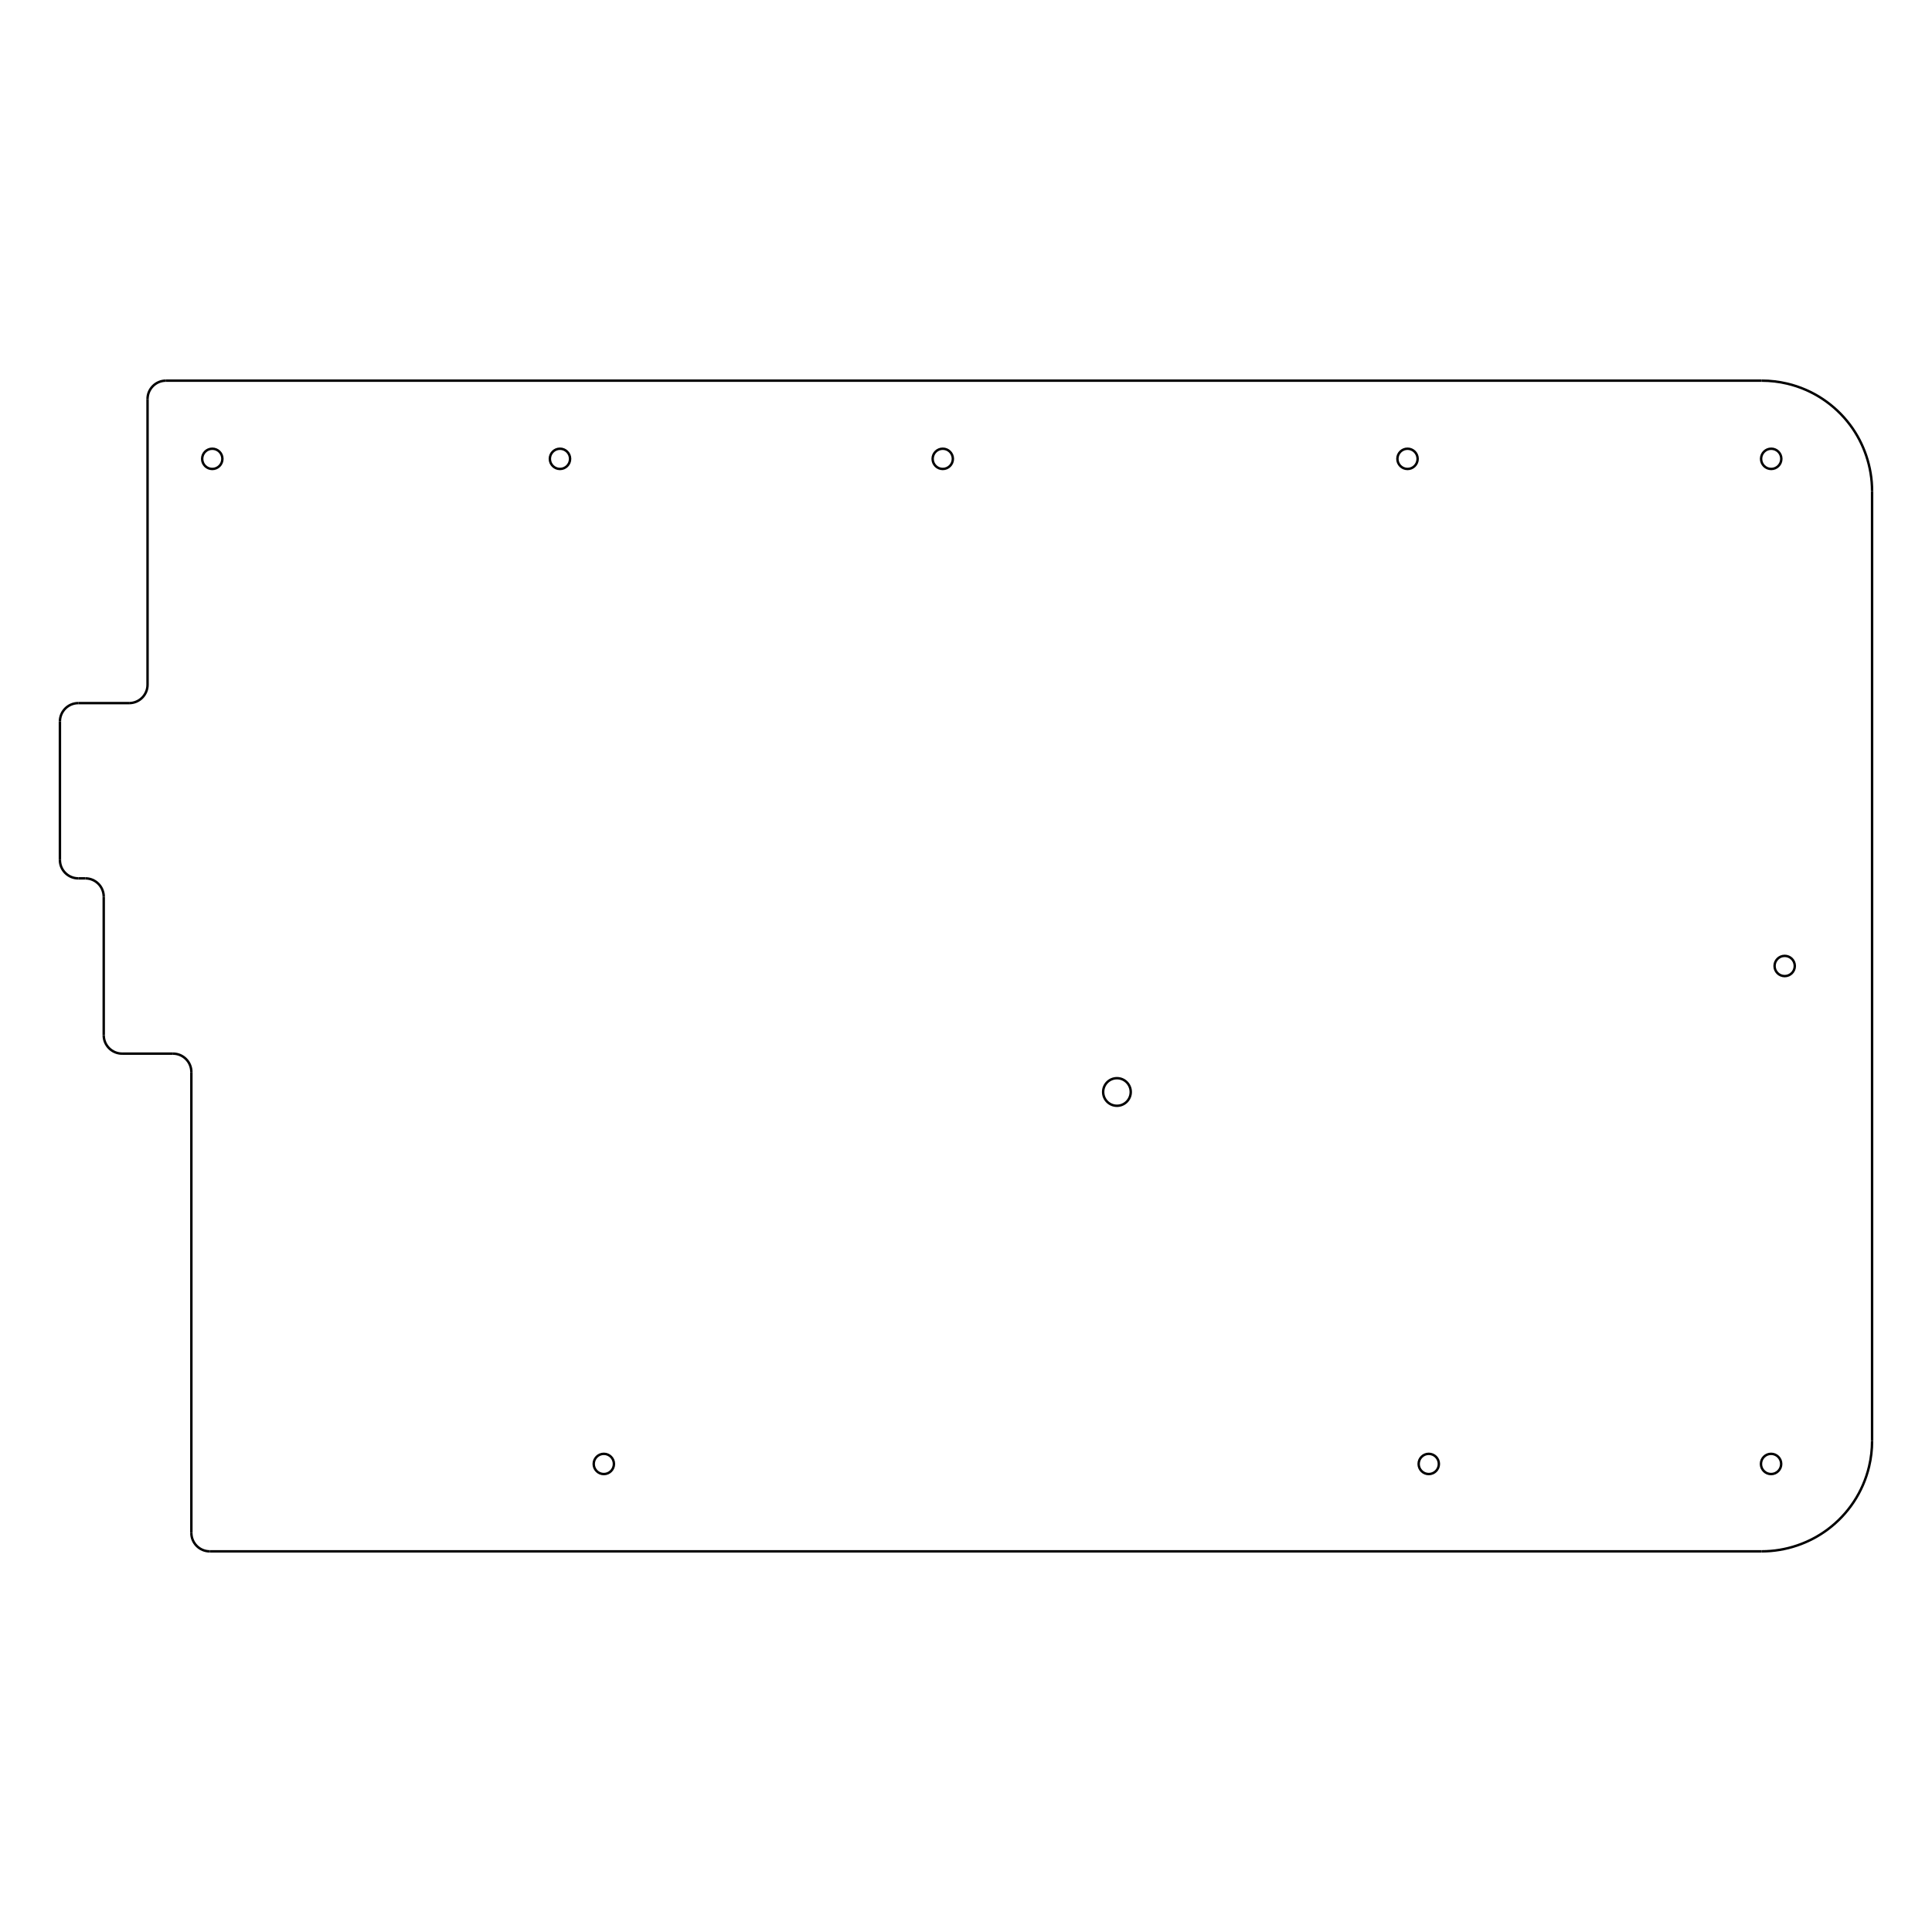
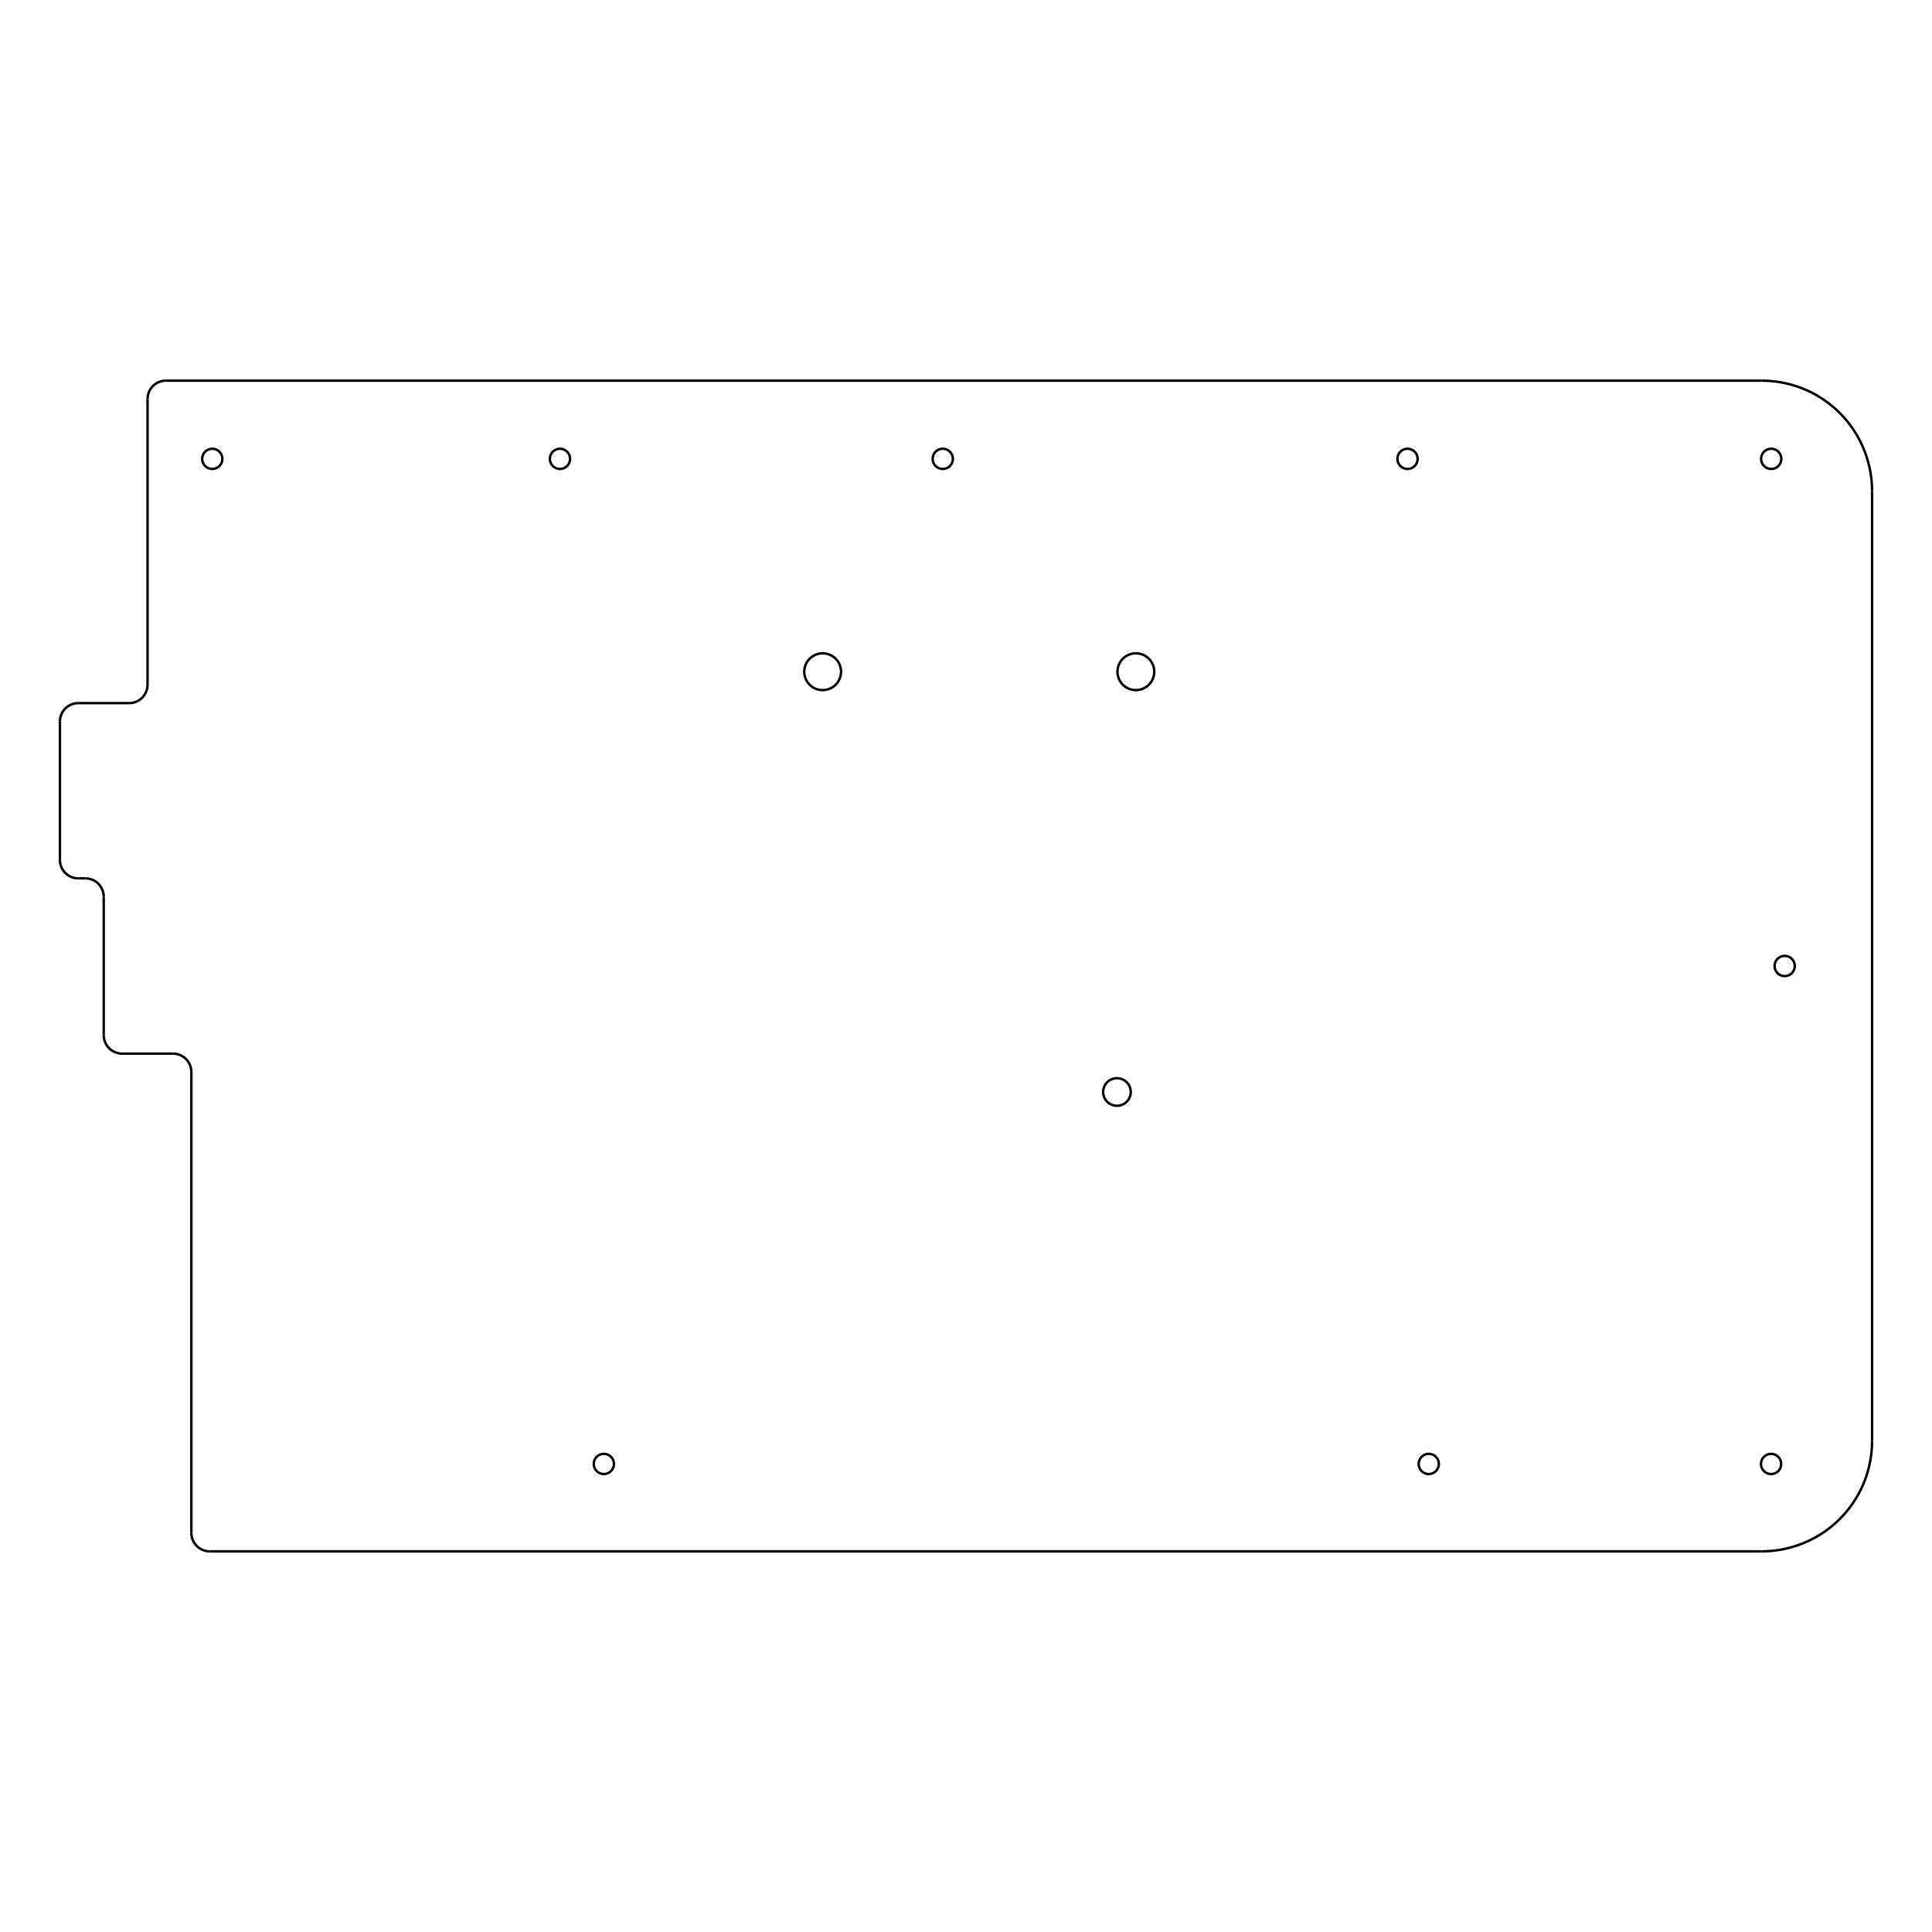
<svg xmlns="http://www.w3.org/2000/svg" width="210mm" height="210mm" viewBox="0 0 210 210" version="1.1" id="svg8">
  <defs id="defs2">
    <marker style="overflow:visible" refY="0" refX="0" orient="auto" id="DistanceX">
      <path id="path12" style="stroke:#000000;stroke-width:0.5" d="M 3,-3 -3,3 M 0,-5 V 5" />
    </marker>
    <pattern y="0" x="0" width="8" patternUnits="userSpaceOnUse" id="Hatch" height="8">
      <path id="path15" stroke-width="0.25" stroke="#000000" linecap="square" d="M8 4 l-4,4" />
      <path id="path17" stroke-width="0.25" stroke="#000000" linecap="square" d="M6 2 l-4,4" />
      <path id="path19" stroke-width="0.25" stroke="#000000" linecap="square" d="M4 0 l-4,4" />
    </pattern>
    <symbol id="*MODEL_SPACE" />
    <symbol id="*PAPER_SPACE" />
    <marker style="overflow:visible" refY="0" refX="0" orient="auto" id="DistanceX-6">
      <path id="path111" style="stroke:#000000;stroke-width:0.5" d="M 3,-3 -3,3 M 0,-5 V 5" />
    </marker>
    <pattern y="0" x="0" width="8" patternUnits="userSpaceOnUse" id="Hatch-4" height="8">
      <path id="path114" stroke-width="0.25" stroke="#000000" linecap="square" d="M8 4 l-4,4" />
      <path id="path116" stroke-width="0.25" stroke="#000000" linecap="square" d="M6 2 l-4,4" />
      <path id="path118" stroke-width="0.25" stroke="#000000" linecap="square" d="M4 0 l-4,4" />
    </pattern>
    <symbol id="*MODEL_SPACE-4" />
    <symbol id="*PAPER_SPACE-1" />
    <marker style="overflow:visible" refY="0" refX="0" orient="auto" id="DistanceX-7">
      <path id="path210" style="stroke:#000000;stroke-width:0.5" d="M 3,-3 -3,3 M 0,-5 V 5" />
    </marker>
    <pattern y="0" x="0" width="8" patternUnits="userSpaceOnUse" id="Hatch-3" height="8">
      <path id="path213" stroke-width="0.25" stroke="#000000" linecap="square" d="M8 4 l-4,4" />
      <path id="path215" stroke-width="0.25" stroke="#000000" linecap="square" d="M6 2 l-4,4" />
      <path id="path217" stroke-width="0.25" stroke="#000000" linecap="square" d="M4 0 l-4,4" />
    </pattern>
    <symbol id="*MODEL_SPACE-9" />
    <symbol id="*PAPER_SPACE-3" />
    <marker style="overflow:visible" refY="0" refX="0" orient="auto" id="DistanceX-2">
      <path id="path1300" style="stroke:#000000;stroke-width:0.5" d="M 3,-3 -3,3 M 0,-5 V 5" />
    </marker>
    <pattern y="0" x="0" width="8" patternUnits="userSpaceOnUse" id="Hatch-49" height="8">
      <path id="path1303" stroke-width="0.25" stroke="#000000" linecap="square" d="M8 4 l-4,4" />
      <path id="path1305" stroke-width="0.25" stroke="#000000" linecap="square" d="M6 2 l-4,4" />
      <path id="path1307" stroke-width="0.25" stroke="#000000" linecap="square" d="M4 0 l-4,4" />
    </pattern>
    <symbol id="*MODEL_SPACE-1" />
    <symbol id="*PAPER_SPACE-9" />
    <marker style="overflow:visible" refY="0" refX="0" orient="auto" id="DistanceX-4">
      <path id="path1435" style="stroke:#000000;stroke-width:0.5" d="M 3,-3 -3,3 M 0,-5 V 5" />
    </marker>
    <pattern y="0" x="0" width="8" patternUnits="userSpaceOnUse" id="Hatch-8" height="8">
      <path id="path1438" stroke-width="0.25" stroke="#000000" linecap="square" d="M8 4 l-4,4" />
      <path id="path1440" stroke-width="0.25" stroke="#000000" linecap="square" d="M6 2 l-4,4" />
      <path id="path1442" stroke-width="0.25" stroke="#000000" linecap="square" d="M4 0 l-4,4" />
    </pattern>
    <symbol id="*MODEL_SPACE-98" />
    <symbol id="*PAPER_SPACE-7" />
    <marker style="overflow:visible" refY="0" refX="0" orient="auto" id="DistanceX-5">
      <path id="path1477" style="stroke:#000000;stroke-width:0.5" d="M 3,-3 -3,3 M 0,-5 V 5" />
    </marker>
    <pattern y="0" x="0" width="8" patternUnits="userSpaceOnUse" id="Hatch-47" height="8">
      <path id="path1480" stroke-width="0.25" stroke="#000000" linecap="square" d="M8 4 l-4,4" />
      <path id="path1482" stroke-width="0.25" stroke="#000000" linecap="square" d="M6 2 l-4,4" />
      <path id="path1484" stroke-width="0.25" stroke="#000000" linecap="square" d="M4 0 l-4,4" />
    </pattern>
    <symbol id="*MODEL_SPACE-2" />
    <symbol id="*PAPER_SPACE-92" />
    <marker style="overflow:visible" refY="0" refX="0" orient="auto" id="DistanceX-3">
      <path id="path1519" style="stroke:#000000;stroke-width:0.5" d="M 3,-3 -3,3 M 0,-5 V 5" />
    </marker>
    <pattern y="0" x="0" width="8" patternUnits="userSpaceOnUse" id="Hatch-44" height="8">
      <path id="path1522" stroke-width="0.25" stroke="#000000" linecap="square" d="M8 4 l-4,4" />
      <path id="path1524" stroke-width="0.25" stroke="#000000" linecap="square" d="M6 2 l-4,4" />
      <path id="path1526" stroke-width="0.25" stroke="#000000" linecap="square" d="M4 0 l-4,4" />
    </pattern>
    <symbol id="*MODEL_SPACE-25" />
    <symbol id="*PAPER_SPACE-8" />
    <marker style="overflow:visible" refY="0.0" refX="0.0" orient="auto" id="DistanceX-9">
      <path id="path5763" style="stroke:#000000; stroke-width:0.5" d="M 3,-3 L -3,3 M 0,-5 L  0,5" />
    </marker>
    <pattern y="0" x="0" width="8" patternUnits="userSpaceOnUse" id="Hatch-0" height="8">
      <path id="path5766" stroke-width="0.25" stroke="#000000" linecap="square" d="M8 4 l-4,4" />
      <path id="path5768" stroke-width="0.25" stroke="#000000" linecap="square" d="M6 2 l-4,4" />
      <path id="path5770" stroke-width="0.25" stroke="#000000" linecap="square" d="M4 0 l-4,4" />
    </pattern>
    <symbol id="*MODEL_SPACE-0" />
    <symbol id="*PAPER_SPACE-91" />
    <marker style="overflow:visible" refY="0.0" refX="0.0" orient="auto" id="DistanceX-68">
      <path id="path5898" style="stroke:#000000; stroke-width:0.5" d="M 3,-3 L -3,3 M 0,-5 L  0,5" />
    </marker>
    <pattern y="0" x="0" width="8" patternUnits="userSpaceOnUse" id="Hatch-5" height="8">
      <path id="path5901" stroke-width="0.25" stroke="#000000" linecap="square" d="M8 4 l-4,4" />
      <path id="path5903" stroke-width="0.25" stroke="#000000" linecap="square" d="M6 2 l-4,4" />
      <path id="path5905" stroke-width="0.25" stroke="#000000" linecap="square" d="M4 0 l-4,4" />
    </pattern>
    <symbol id="*MODEL_SPACE-5" />
    <symbol id="*PAPER_SPACE-913" />
    <marker style="overflow:visible" refY="0.0" refX="0.0" orient="auto" id="DistanceX-63">
      <path id="path6129" style="stroke:#000000; stroke-width:0.5" d="M 3,-3 L -3,3 M 0,-5 L  0,5" />
    </marker>
    <pattern y="0" x="0" width="8" patternUnits="userSpaceOnUse" id="Hatch-1" height="8">
      <path id="path6132" stroke-width="0.25" stroke="#000000" linecap="square" d="M8 4 l-4,4" />
      <path id="path6134" stroke-width="0.25" stroke="#000000" linecap="square" d="M6 2 l-4,4" />
      <path id="path6136" stroke-width="0.25" stroke="#000000" linecap="square" d="M4 0 l-4,4" />
    </pattern>
    <symbol id="*MODEL_SPACE-8" />
    <symbol id="*PAPER_SPACE-6" />
    <marker style="overflow:visible" refY="0.0" refX="0.0" orient="auto" id="DistanceX-689">
      <path id="path6324" style="stroke:#000000; stroke-width:0.5" d="M 3,-3 L -3,3 M 0,-5 L  0,5" />
    </marker>
    <pattern y="0" x="0" width="8" patternUnits="userSpaceOnUse" id="Hatch-6" height="8">
      <path id="path6327" stroke-width="0.25" stroke="#000000" linecap="square" d="M8 4 l-4,4" />
      <path id="path6329" stroke-width="0.25" stroke="#000000" linecap="square" d="M6 2 l-4,4" />
      <path id="path6331" stroke-width="0.25" stroke="#000000" linecap="square" d="M4 0 l-4,4" />
    </pattern>
    <symbol id="*MODEL_SPACE-91" />
    <symbol id="*PAPER_SPACE-35" />
    <marker style="overflow:visible" refY="0.0" refX="0.0" orient="auto" id="DistanceX-1">
      <path id="path6423" style="stroke:#000000; stroke-width:0.5" d="M 3,-3 L -3,3 M 0,-5 L  0,5" />
    </marker>
    <pattern y="0" x="0" width="8" patternUnits="userSpaceOnUse" id="Hatch-7" height="8">
      <path id="path6426" stroke-width="0.25" stroke="#000000" linecap="square" d="M8 4 l-4,4" />
      <path id="path6428" stroke-width="0.25" stroke="#000000" linecap="square" d="M6 2 l-4,4" />
      <path id="path6430" stroke-width="0.25" stroke="#000000" linecap="square" d="M4 0 l-4,4" />
    </pattern>
    <symbol id="*MODEL_SPACE-87" />
    <symbol id="*PAPER_SPACE-90" />
    <marker style="overflow:visible" refY="0.0" refX="0.0" orient="auto" id="DistanceX-62">
      <path id="path6522" style="stroke:#000000; stroke-width:0.5" d="M 3,-3 L -3,3 M 0,-5 L  0,5" />
    </marker>
    <pattern y="0" x="0" width="8" patternUnits="userSpaceOnUse" id="Hatch-33" height="8">
      <path id="path6525" stroke-width="0.25" stroke="#000000" linecap="square" d="M8 4 l-4,4" />
      <path id="path6527" stroke-width="0.25" stroke="#000000" linecap="square" d="M6 2 l-4,4" />
      <path id="path6529" stroke-width="0.25" stroke="#000000" linecap="square" d="M4 0 l-4,4" />
    </pattern>
    <symbol id="*MODEL_SPACE-45" />
    <symbol id="*PAPER_SPACE-81" />
    <marker style="overflow:visible" refY="0.0" refX="0.0" orient="auto" id="DistanceX-632">
      <path id="path298" style="stroke:#000000; stroke-width:0.5" d="M 3,-3 L -3,3 M 0,-5 L  0,5" />
    </marker>
    <pattern y="0" x="0" width="8" patternUnits="userSpaceOnUse" id="Hatch-2" height="8">
      <path id="path301" stroke-width="0.25" stroke="#000000" linecap="square" d="M8 4 l-4,4" />
      <path id="path303" stroke-width="0.25" stroke="#000000" linecap="square" d="M6 2 l-4,4" />
      <path id="path305" stroke-width="0.25" stroke="#000000" linecap="square" d="M4 0 l-4,4" />
    </pattern>
    <symbol id="*MODEL_SPACE-82" />
    <symbol id="*PAPER_SPACE-72" />
+     <marker style="overflow:visible" refY="0.0" refX="0.0" orient="auto" id="DistanceX-14">
+       <path id="path1261" style="stroke:#000000; stroke-width:0.5" d="M 3,-3 L -3,3 M 0,-5 L  0,5" />
+     </marker>
+     <pattern y="0" x="0" width="8" patternUnits="userSpaceOnUse" id="Hatch-57" height="8">
+       <path id="path1264" stroke-width="0.25" stroke="#000000" linecap="square" d="M8 4 l-4,4" />
+       <path id="path1266" stroke-width="0.25" stroke="#000000" linecap="square" d="M6 2 l-4,4" />
+       <path id="path1268" stroke-width="0.25" stroke="#000000" linecap="square" d="M4 0 l-4,4" />
+     </pattern>
+     <symbol id="*MODEL_SPACE-95" />
+     <symbol id="*PAPER_SPACE-16" />
  </defs>
  <g id="layer1" transform="translate(0,-86.99999)">
-     <g id="g372" transform="matrix(0.2645833,0,0,0.2645833,-397.7651,-181.3749)">
-       <path id="path312" style="fill:none;stroke:#000000" d="m 2240.702,1411.177 a 4.157,4.157 0 1 0 -8.315,0 4.157,4.157 0 1 0 8.315,0 z" />
-       <path id="path314" style="fill:none;stroke:#000000" d="m 1737.569,1202.831 a 4.157,4.157 0 1 0 -8.315,0 4.157,4.157 0 1 0 8.315,0 z" />
-       <path id="path316" style="fill:none;stroke:#000000" d="m 1894.825,1202.831 a 4.157,4.157 0 1 0 -8.315,0 4.157,4.157 0 1 0 8.315,0 z" />
-       <path id="path318" style="fill:none;stroke:#000000" d="m 1755.586,1615.748 a 4.157,4.157 0 1 0 -8.315,0 4.157,4.157 0 1 0 8.315,0 z" />
-       <path id="path320" style="fill:none;stroke:#000000" d="m 2235.112,1615.748 a 4.157,4.157 0 1 0 -8.315,0 4.157,4.157 0 1 0 8.315,0 z" />
-       <path id="path322" style="fill:none;stroke:#000000" d="m 1594.733,1202.834 a 4.157,4.157 0 1 0 -8.315,0 4.157,4.157 0 1 0 8.315,0 z" />
-       <path id="path324" style="fill:none;stroke:#000000" d="m 2085.756,1202.831 a 4.157,4.157 0 1 0 -8.315,0 4.157,4.157 0 1 0 8.315,0 z" />
-       <path id="path326" style="fill:none;stroke:#000000" d="m 2094.485,1615.748 a 4.157,4.157 0 1 0 -8.315,0 4.157,4.157 0 1 0 8.315,0 z" />
-       <path id="path328" style="fill:none;stroke:#000000" d="m 2235.168,1202.831 a 4.157,4.157 0 1 0 -8.315,0 4.157,4.157 0 1 0 8.315,0 z" />
-       <path id="path330" style="fill:none;stroke:#000000" d="m 1962.228,1457.269 c 3.131,0 5.669,2.538 5.669,5.669 0,3.131 -2.538,5.669 -5.669,5.669 -3.131,0 -5.669,-2.538 -5.669,-5.669 0,-3.131 2.538,-5.669 5.669,-5.669" />
-       <path id="path332" style="fill:none;stroke:#000000" d="m 1563.979,1178.268 v 117.354" />
-       <path id="path334" style="fill:none;stroke:#000000" d="m 1563.979,1295.622 c 0,4.175 -3.384,7.559 -7.559,7.559" />
-       <path id="path336" style="fill:none;stroke:#000000" d="M 1556.42,1303.181 H 1535.538" />
-       <path id="path338" style="fill:none;stroke:#000000" d="m 1535.538,1303.181 c -4.175,0 -7.559,3.384 -7.559,7.559" />
-       <path id="path340" style="fill:none;stroke:#000000" d="m 1527.979,1310.74 v 56.882" />
-       <path id="path342" style="fill:none;stroke:#000000" d="m 1527.979,1367.621 c 0,4.175 3.384,7.559 7.559,7.559" />
-       <path id="path344" style="fill:none;stroke:#000000" d="m 1535.538,1375.18 h 2.882" />
-       <path id="path346" style="fill:none;stroke:#000000" d="m 1538.42,1375.18 c 4.175,0 7.559,3.384 7.559,7.559" />
-       <path id="path348" style="fill:none;stroke:#000000" d="m 1545.979,1382.74 v 56.882" />
-       <path id="path350" style="fill:none;stroke:#000000" d="m 1545.979,1439.621 c 0,4.175 3.384,7.559 7.559,7.559" />
-       <path id="path352" style="fill:none;stroke:#000000" d="m 1553.538,1447.18 h 20.882" />
-       <path id="path354" style="fill:none;stroke:#000000" d="m 1574.42,1447.18 c 4.175,0 7.559,3.384 7.559,7.559" />
-       <path id="path356" style="fill:none;stroke:#000000" d="m 1581.979,1454.74 v 189.354" />
-       <path id="path358" style="fill:none;stroke:#000000" d="m 1581.979,1644.094 a 7.559,7.559 0 0 0 7.559,7.559" />
-       <path id="path360" style="fill:none;stroke:#000000" d="m 1589.538,1651.653 h 637.558" />
-       <path id="path362" style="fill:none;stroke:#000000" d="m 2227.096,1651.653 c 10.015,0 19.577,-3.37 27.119,-9 8.368,-6.245 14.508,-15.318 17.012,-25.876 0.803,-3.387 1.224,-6.914 1.224,-10.479" />
-       <path id="path364" style="fill:none;stroke:#000000" d="M 2272.45,1606.299 V 1216.063" />
-       <path id="path366" style="fill:none;stroke:#000000" d="m 2272.45,1216.063 c 0,-10.015 -3.37,-19.577 -9,-27.119 -6.245,-8.368 -15.318,-14.508 -25.876,-17.012 -3.387,-0.803 -6.914,-1.224 -10.478,-1.224" />
-       <path id="path368" style="fill:none;stroke:#000000" d="M 2227.096,1170.708 H 1571.538" />
-       <path id="path370" style="fill:none;stroke:#000000" d="m 1571.538,1170.708 a 7.559,7.559 0 0 0 -7.559,7.559" />
+     <g id="g1339" transform="matrix(0.2645833,0,0,0.2645833,-397.7651,-181.3749)">
+       <path id="path1275" style="fill:none;stroke:#000000" d="m 1977.559,1290.283 a 7.559,7.559 0 1 0 -15.118,0 7.559,7.559 0 1 0 15.118,0 z" />
+       <path id="path1277" style="fill:none;stroke:#000000" d="m 1848.883,1290.283 a 7.559,7.559 0 1 0 -15.118,0 7.559,7.559 0 1 0 15.118,0 z" />
+       <path id="path1279" style="fill:none;stroke:#000000" d="m 2240.702,1411.177 a 4.157,4.157 0 1 0 -8.315,0 4.157,4.157 0 1 0 8.315,0 z" />
+       <path id="path1281" style="fill:none;stroke:#000000" d="m 1737.569,1202.831 a 4.157,4.157 0 1 0 -8.315,0 4.157,4.157 0 1 0 8.315,0 z" />
+       <path id="path1283" style="fill:none;stroke:#000000" d="m 1894.825,1202.831 a 4.157,4.157 0 1 0 -8.315,0 4.157,4.157 0 1 0 8.315,0 z" />
+       <path id="path1285" style="fill:none;stroke:#000000" d="m 1755.586,1615.748 a 4.157,4.157 0 1 0 -8.315,0 4.157,4.157 0 1 0 8.315,0 z" />
+       <path id="path1287" style="fill:none;stroke:#000000" d="m 2235.112,1615.748 a 4.157,4.157 0 1 0 -8.315,0 4.157,4.157 0 1 0 8.315,0 z" />
+       <path id="path1289" style="fill:none;stroke:#000000" d="m 1594.733,1202.834 a 4.157,4.157 0 1 0 -8.315,0 4.157,4.157 0 1 0 8.315,0 z" />
+       <path id="path1291" style="fill:none;stroke:#000000" d="m 2085.756,1202.831 a 4.157,4.157 0 1 0 -8.315,0 4.157,4.157 0 1 0 8.315,0 z" />
+       <path id="path1293" style="fill:none;stroke:#000000" d="m 2094.485,1615.748 a 4.157,4.157 0 1 0 -8.315,0 4.157,4.157 0 1 0 8.315,0 z" />
+       <path id="path1295" style="fill:none;stroke:#000000" d="m 2235.168,1202.831 a 4.157,4.157 0 1 0 -8.315,0 4.157,4.157 0 1 0 8.315,0 z" />
+       <path id="path1297" style="fill:none;stroke:#000000" d="m 1962.228,1457.269 c 3.131,0 5.669,2.538 5.669,5.669 0,3.131 -2.538,5.669 -5.669,5.669 -3.131,0 -5.669,-2.538 -5.669,-5.669 0,-3.131 2.538,-5.669 5.669,-5.669" />
+       <path id="path1299" style="fill:none;stroke:#000000" d="m 1563.979,1178.268 v 117.354" />
+       <path id="path1301" style="fill:none;stroke:#000000" d="m 1563.979,1295.622 c 0,4.175 -3.384,7.559 -7.559,7.559" />
+       <path id="path1303-4" style="fill:none;stroke:#000000" d="M 1556.42,1303.181 H 1535.538" />
+       <path id="path1305-2" style="fill:none;stroke:#000000" d="m 1535.538,1303.181 c -4.175,0 -7.559,3.384 -7.559,7.559" />
+       <path id="path1307-4" style="fill:none;stroke:#000000" d="m 1527.979,1310.74 v 56.882" />
+       <path id="path1309" style="fill:none;stroke:#000000" d="m 1527.979,1367.621 c 0,4.175 3.384,7.559 7.559,7.559" />
+       <path id="path1311" style="fill:none;stroke:#000000" d="m 1535.538,1375.18 h 2.882" />
+       <path id="path1313" style="fill:none;stroke:#000000" d="m 1538.42,1375.18 c 4.175,0 7.559,3.384 7.559,7.559" />
+       <path id="path1315" style="fill:none;stroke:#000000" d="m 1545.979,1382.74 v 56.882" />
+       <path id="path1317" style="fill:none;stroke:#000000" d="m 1545.979,1439.621 c 0,4.175 3.384,7.559 7.559,7.559" />
+       <path id="path1319" style="fill:none;stroke:#000000" d="m 1553.538,1447.18 h 20.882" />
+       <path id="path1321" style="fill:none;stroke:#000000" d="m 1574.42,1447.18 c 4.175,0 7.559,3.384 7.559,7.559" />
+       <path id="path1323" style="fill:none;stroke:#000000" d="m 1581.979,1454.74 v 189.354" />
+       <path id="path1325" style="fill:none;stroke:#000000" d="m 1581.979,1644.094 a 7.559,7.559 0 0 0 7.559,7.559" />
+       <path id="path1327" style="fill:none;stroke:#000000" d="m 1589.538,1651.653 h 637.558" />
+       <path id="path1329" style="fill:none;stroke:#000000" d="m 2227.096,1651.653 c 10.015,0 19.577,-3.37 27.119,-9 8.368,-6.245 14.508,-15.318 17.012,-25.876 0.803,-3.387 1.224,-6.914 1.224,-10.479" />
+       <path id="path1331" style="fill:none;stroke:#000000" d="M 2272.45,1606.299 V 1216.063" />
+       <path id="path1333" style="fill:none;stroke:#000000" d="m 2272.45,1216.063 c 0,-10.015 -3.37,-19.577 -9,-27.119 -6.245,-8.368 -15.318,-14.508 -25.876,-17.012 -3.387,-0.803 -6.914,-1.224 -10.478,-1.224" />
+       <path id="path1335" style="fill:none;stroke:#000000" d="M 2227.096,1170.708 H 1571.538" />
+       <path id="path1337" style="fill:none;stroke:#000000" d="m 1571.538,1170.708 a 7.559,7.559 0 0 0 -7.559,7.559" />
    </g>
  </g>
</svg>
